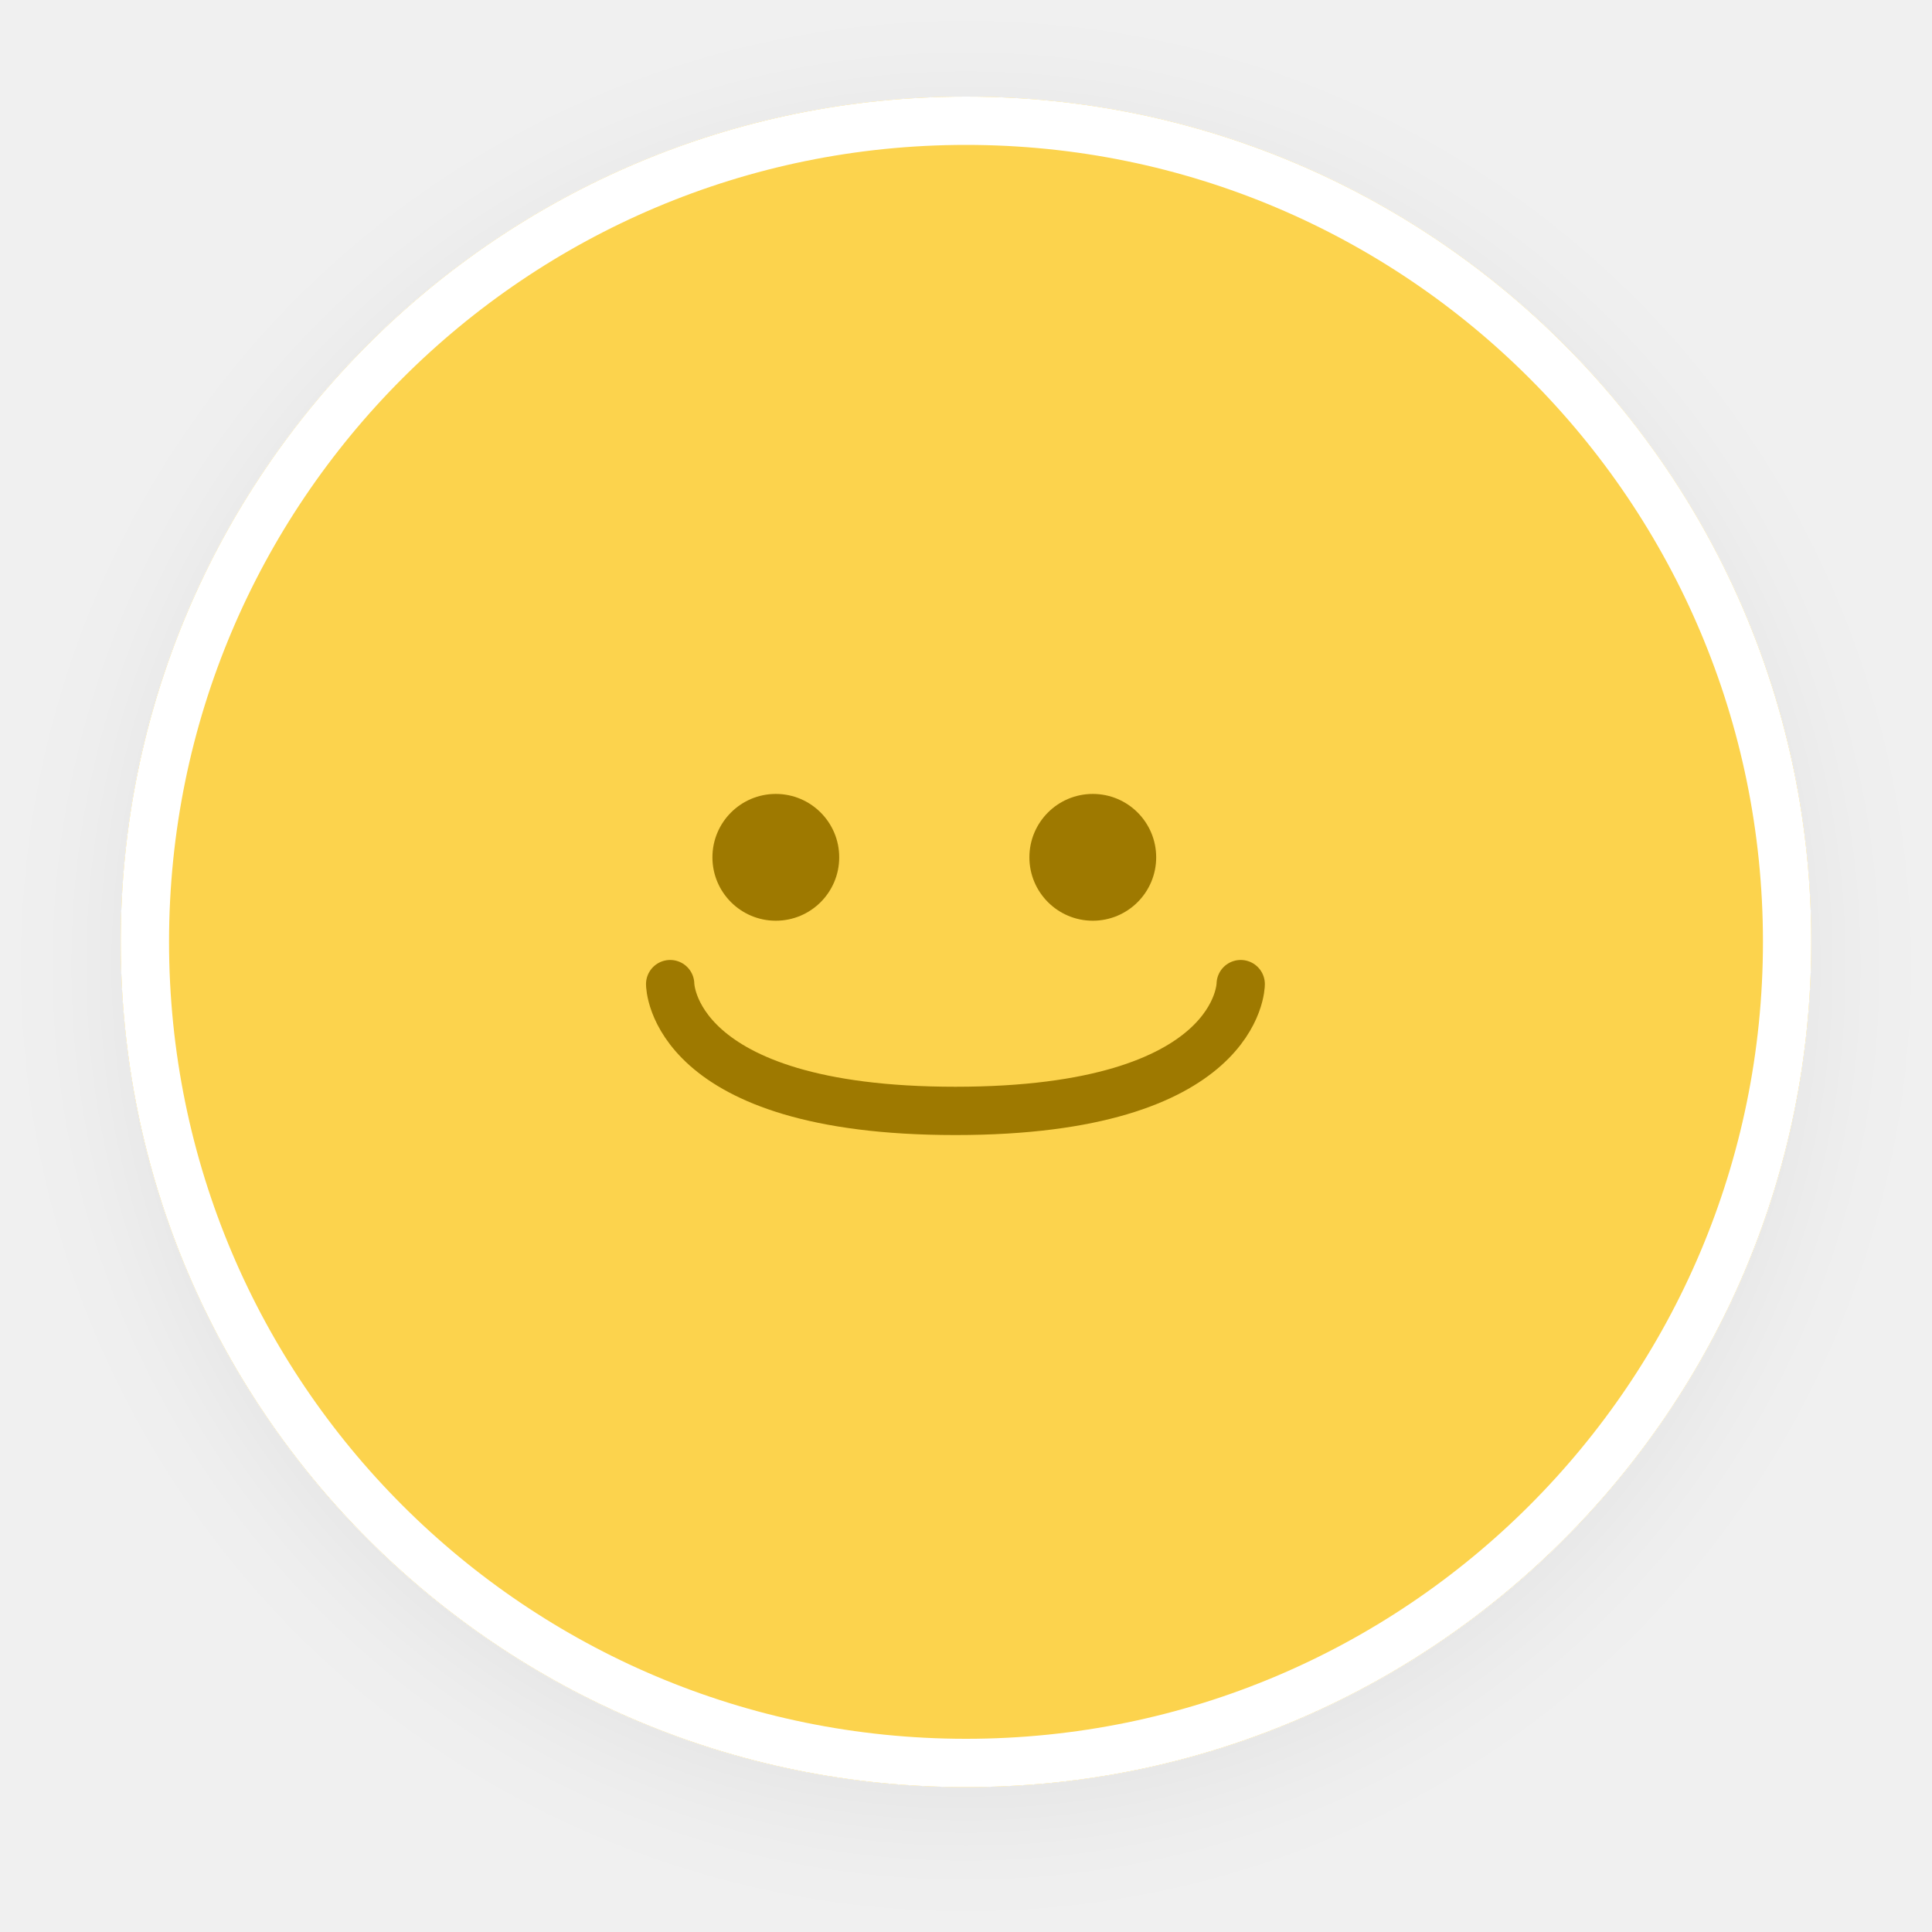
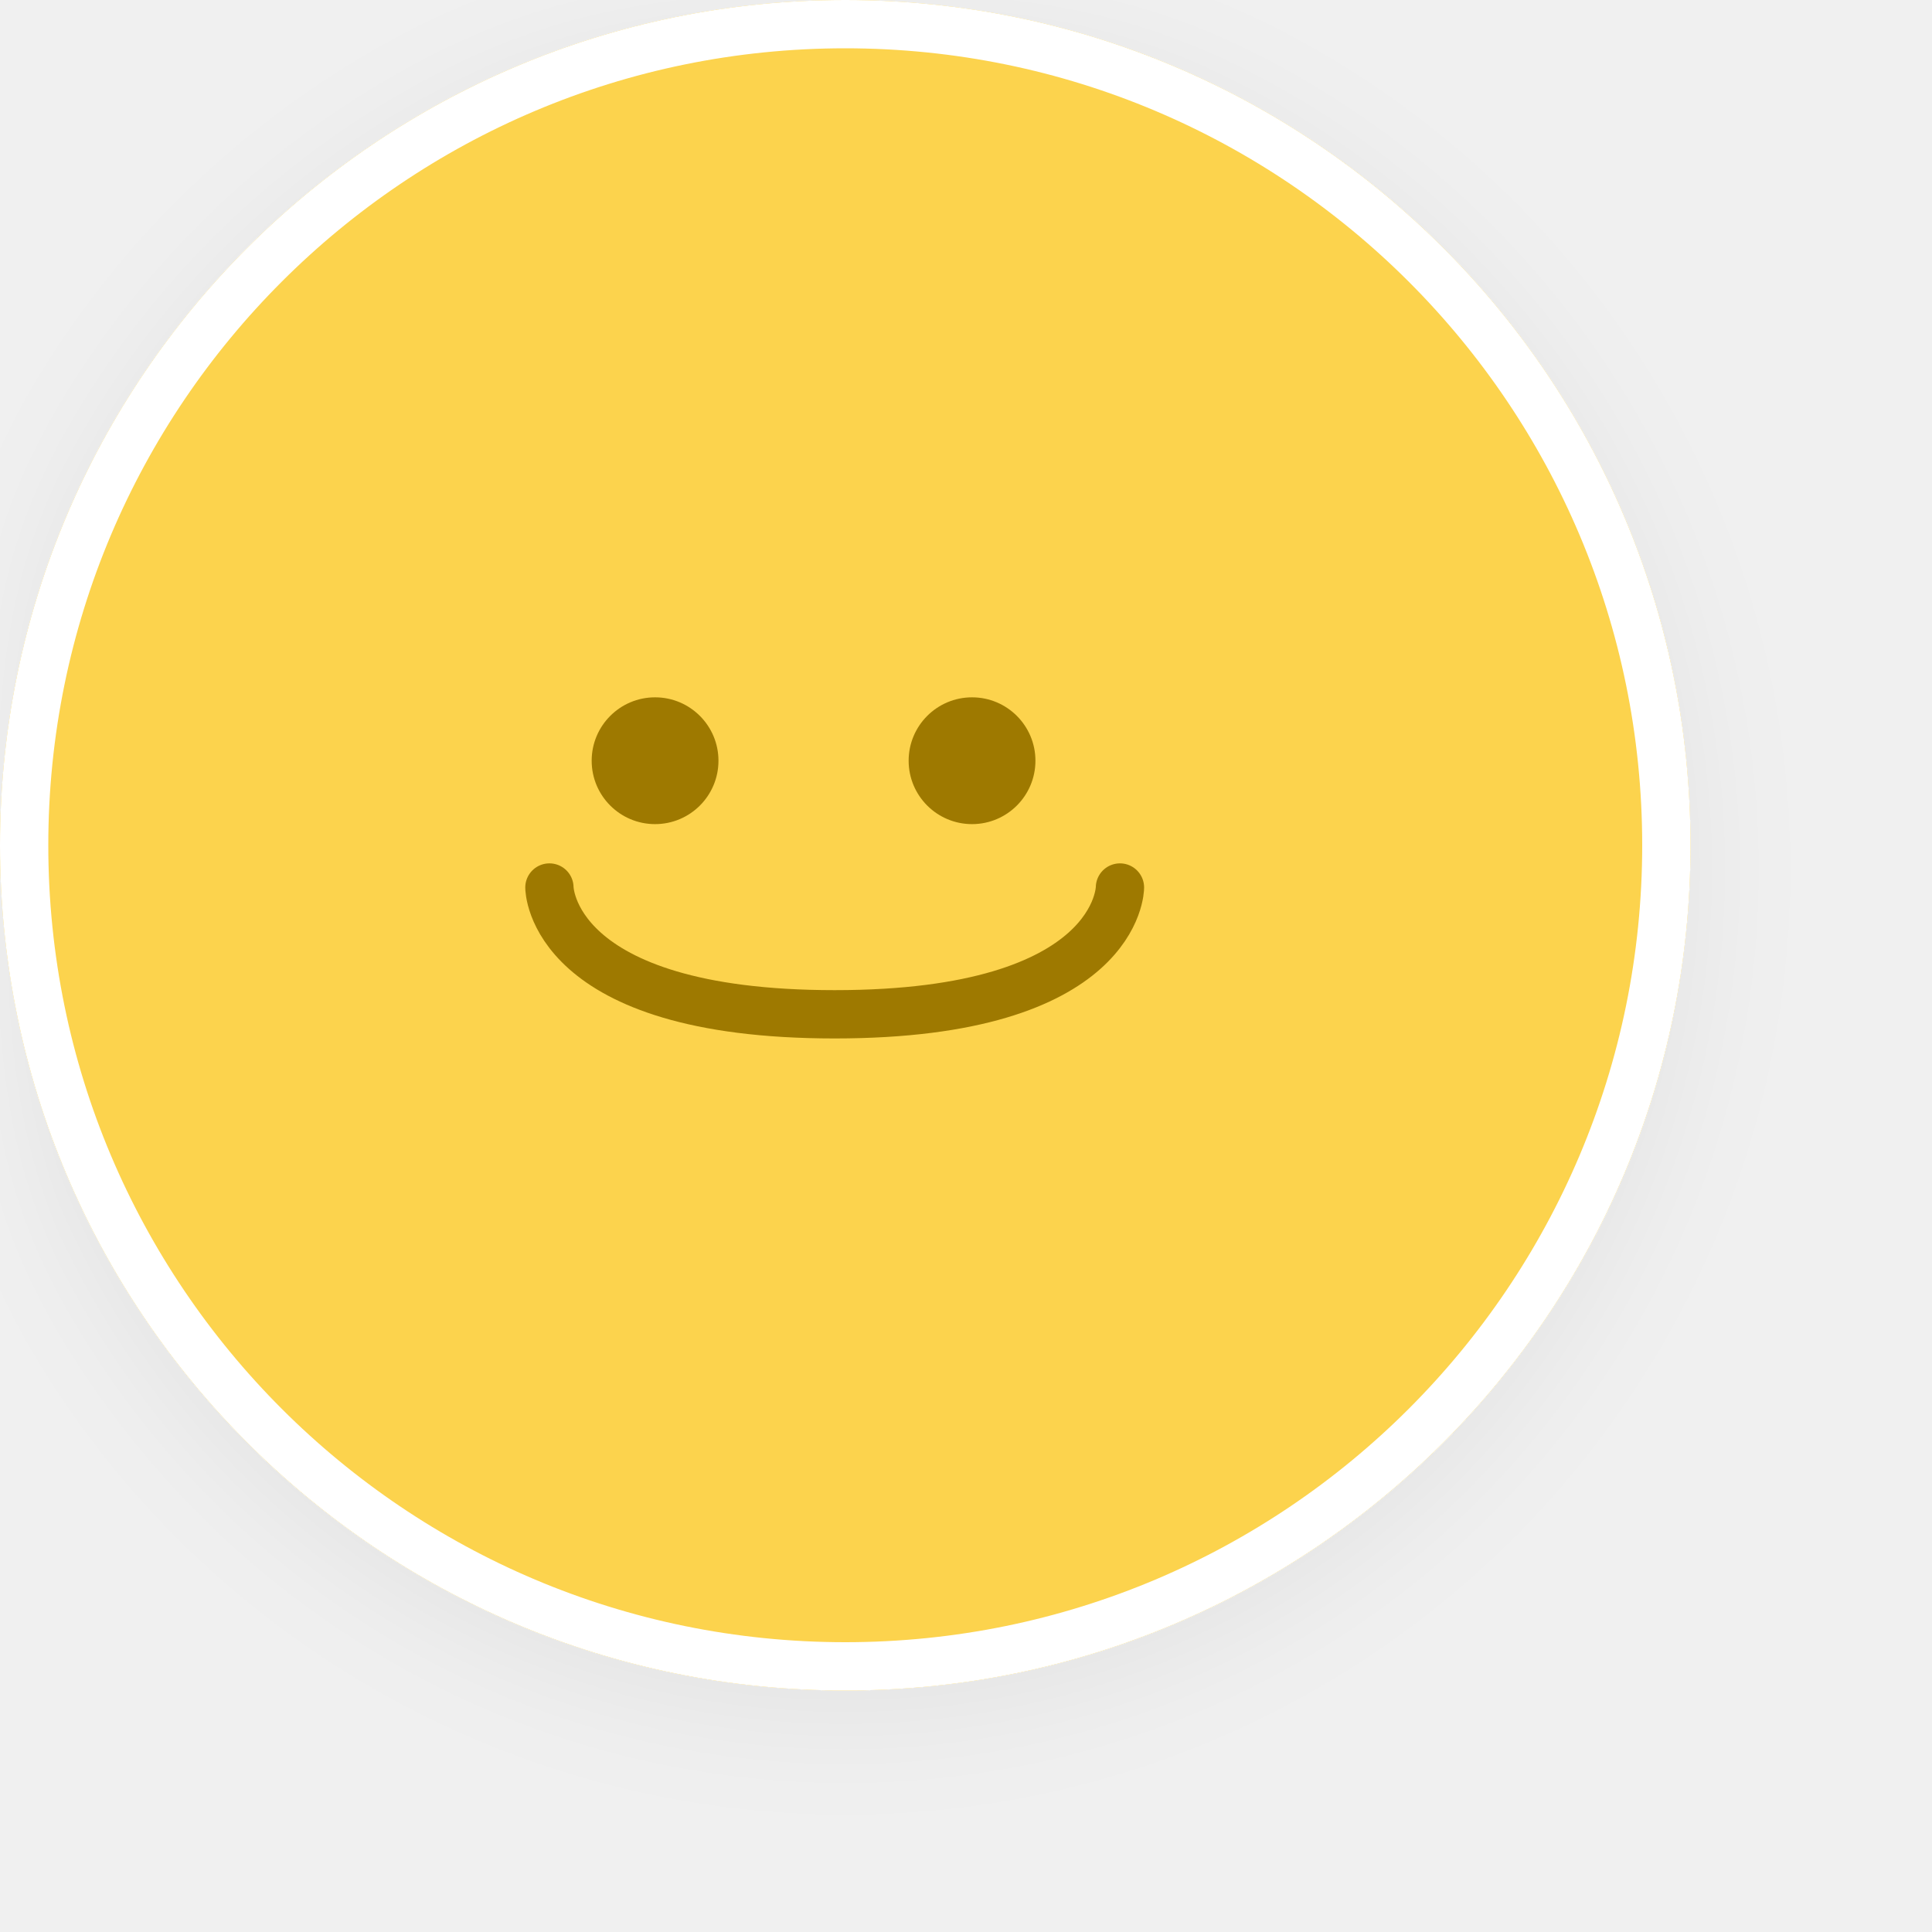
<svg xmlns="http://www.w3.org/2000/svg" width="80" height="80" viewBox="0 0 80 80" fill="none">
-   <g filter="url(#filter0_d_820_2595)">
-     <circle cx="40" cy="39" r="35" fill="#FCD34D" />
-     <circle cx="40" cy="39" r="34" stroke="white" stroke-width="2" />
+   <style>
+ svg { overflow: visible; }
+ @keyframes kf_Ellipse_16_transform_0 {
+   0% {
+     transform: translateX(24.5px) translateY(28.875px) translateX(0px) translateY(0px) translate(2.625px, 2.625px) scaleY(1) translate(-2.625px, -2.625px);
+   }
+   1.67% {
+     transform: translateX(24.5px) translateY(28.875px) translateX(0px) translateY(0.049px) translate(2.625px, 2.625px) scaleY(1) translate(-2.625px, -2.625px);
+   }
+   3.33% {
+     transform: translateX(24.5px) translateY(28.875px) translateX(0px) translateY(0.2px) translate(2.625px, 2.625px) scaleY(1) translate(-2.625px, -2.625px);
+   }
+   5% {
+     transform: translateX(24.5px) translateY(28.875px) translateX(0px) translateY(0.417px) translate(2.625px, 2.625px) scaleY(1) translate(-2.625px, -2.625px);
+   }
+   6% {
+     transform: translateX(24.5px) translateY(28.875px) translateX(0px) translateY(0.538px) translate(2.625px, 2.625px) scaleY(1) translate(-2.625px, -2.625px);
+   }
+   6.67% {
+     transform: translateX(24.5px) translateY(28.875px) translateX(0px) translateY(0.603px) translate(2.625px, 2.625px) scaleY(0.963) translate(-2.625px, -2.625px);
+   }
+   8.33% {
+     transform: translateX(24.5px) translateY(28.875px) translateX(0px) translateY(0.692px) translate(2.625px, 2.625px) scaleY(0.554) translate(-2.625px, -2.625px);
+   }
+   9% {
+     transform: translateX(24.5px) translateY(28.875px) translateX(0px) translateY(0.7px) translate(2.625px, 2.625px) scaleY(0.355) translate(-2.625px, -2.625px);
+   }
+   10% {
+     transform: translateX(24.5px) translateY(28.875px) translateX(0px) translateY(0.661px) translate(2.625px, 2.625px) scaleY(0.181) translate(-2.625px, -2.625px);
+   }
+   10.5% {
+     transform: translateX(24.5px) translateY(28.875px) translateX(0px) translateY(0.61px) translate(2.625px, 2.625px) scaleY(0.16) translate(-2.625px, -2.625px);
+   }
+   11.67% {
+     transform: translateX(24.5px) translateY(28.875px) translateX(0px) translateY(0.405px) translate(2.625px, 2.625px) scaleY(0.238) translate(-2.625px, -2.625px);
+   }
+   13.33% {
+     transform: translateX(24.5px) translateY(28.875px) translateX(0px) translateY(-0.087px) translate(2.625px, 2.625px) scaleY(0.601) translate(-2.625px, -2.625px);
+   }
+   15% {
+     transform: translateX(24.5px) translateY(28.875px) translateX(0px) translateY(-0.75px) translate(2.625px, 2.625px) scaleY(0.944) translate(-2.625px, -2.625px);
+   }
+   16% {
+     transform: translateX(24.5px) translateY(28.875px) translateX(0px) translateY(-1.159px) translate(2.625px, 2.625px) scaleY(1) translate(-2.625px, -2.625px);
+   }
+   16.67% {
+     transform: translateX(24.5px) translateY(28.875px) translateX(0px) translateY(-1.413px) translate(2.625px, 2.625px) scaleY(0.996) translate(-2.625px, -2.625px);
+   }
+   18.33% {
+     transform: translateX(24.5px) translateY(28.875px) translateX(0px) translateY(-1.905px) translate(2.625px, 2.625px) scaleY(0.951) translate(-2.625px, -2.625px);
+   }
+   20% {
+     transform: translateX(24.5px) translateY(28.875px) translateX(0px) translateY(-2.161px) translate(2.625px, 2.625px) scaleY(0.858) translate(-2.625px, -2.625px);
+   }
+   21% {
+     transform: translateX(24.5px) translateY(28.875px) translateX(0px) translateY(-2.2px) translate(2.625px, 2.625px) scaleY(0.792) translate(-2.625px, -2.625px);
+   }
+   21.67% {
+     transform: translateX(24.5px) translateY(28.875px) translateX(0px) translateY(-2.196px) translate(2.625px, 2.625px) scaleY(0.75) translate(-2.625px, -2.625px);
+   }
+   23.33% {
+     transform: translateX(24.5px) translateY(28.875px) translateX(0px) translateY(-2.155px) translate(2.625px, 2.625px) scaleY(0.674) translate(-2.625px, -2.625px);
+   }
+   25% {
+     transform: translateX(24.5px) translateY(28.875px) translateX(0px) translateY(-2.064px) translate(2.625px, 2.625px) scaleY(0.65) translate(-2.625px, -2.625px);
+   }
+   26.67% {
+     transform: translateX(24.5px) translateY(28.875px) translateX(0px) translateY(-1.928px) translate(2.625px, 2.625px) scaleY(0.65) translate(-2.625px, -2.625px);
+   }
+   28.33% {
+     transform: translateX(24.5px) translateY(28.875px) translateX(0px) translateY(-1.768px) translate(2.625px, 2.625px) scaleY(0.65) translate(-2.625px, -2.625px);
+   }
+   30% {
+     transform: translateX(24.5px) translateY(28.875px) translateX(0px) translateY(-1.613px) translate(2.625px, 2.625px) scaleY(0.65) translate(-2.625px, -2.625px);
+   }
+   31.67% {
+     transform: translateX(24.5px) translateY(28.875px) translateX(0px) translateY(-1.493px) translate(2.625px, 2.625px) scaleY(0.65) translate(-2.625px, -2.625px);
+   }
+   33.33% {
+     transform: translateX(24.5px) translateY(28.875px) translateX(0px) translateY(-1.423px) translate(2.625px, 2.625px) scaleY(0.65) translate(-2.625px, -2.625px);
+   }
+   35% {
+     transform: translateX(24.5px) translateY(28.875px) translateX(0px) translateY(-1.4px) translate(2.625px, 2.625px) scaleY(0.65) translate(-2.625px, -2.625px);
+   }
+   36.67% {
+     transform: translateX(24.5px) translateY(28.875px) translateX(0px) translateY(-1.374px) translate(2.625px, 2.625px) scaleY(0.65) translate(-2.625px, -2.625px);
+   }
+   38% {
+     transform: translateX(24.5px) translateY(28.875px) translateX(0px) translateY(-1.315px) translate(2.625px, 2.625px) scaleY(0.65) translate(-2.625px, -2.625px);
+   }
+   38.33% {
+     transform: translateX(24.5px) translateY(28.875px) translateX(0px) translateY(-1.294px) translate(2.625px, 2.625px) scaleY(0.65) translate(-2.625px, -2.625px);
+   }
+   40% {
+     transform: translateX(24.5px) translateY(28.875px) translateX(0px) translateY(-1.156px) translate(2.625px, 2.625px) scaleY(0.66) translate(-2.625px, -2.625px);
+   }
+   41.67% {
+     transform: translateX(24.5px) translateY(28.875px) translateX(0px) translateY(-0.963px) translate(2.625px, 2.625px) scaleY(0.683) translate(-2.625px, -2.625px);
+   }
+   43.33% {
+     transform: translateX(24.5px) translateY(28.875px) translateX(0px) translateY(-0.729px) translate(2.625px, 2.625px) scaleY(0.722) translate(-2.625px, -2.625px);
+   }
+   45% {
+     transform: translateX(24.5px) translateY(28.875px) translateX(0px) translateY(-0.473px) translate(2.625px, 2.625px) scaleY(0.773) translate(-2.625px, -2.625px);
+   }
+   46.67% {
+     transform: translateX(24.5px) translateY(28.875px) translateX(0px) translateY(-0.226px) translate(2.625px, 2.625px) scaleY(0.831) translate(-2.625px, -2.625px);
+   }
+   48.33% {
+     transform: translateX(24.5px) translateY(28.875px) translateX(0px) translateY(-0.015px) translate(2.625px, 2.625px) scaleY(0.888) translate(-2.625px, -2.625px);
+   }
+   50% {
+     transform: translateX(24.5px) translateY(28.875px) translateX(0px) translateY(0.146px) translate(2.625px, 2.625px) scaleY(0.937) translate(-2.625px, -2.625px);
+   }
+   51.67% {
+     transform: translateX(24.5px) translateY(28.875px) translateX(0px) translateY(0.249px) translate(2.625px, 2.625px) scaleY(0.973) translate(-2.625px, -2.625px);
+   }
+   53.33% {
+     transform: translateX(24.5px) translateY(28.875px) translateX(0px) translateY(0.296px) translate(2.625px, 2.625px) scaleY(0.993) translate(-2.625px, -2.625px);
+   }
+   54% {
+     transform: translateX(24.5px) translateY(28.875px) translateX(0px) translateY(0.3px) translate(2.625px, 2.625px) scaleY(0.998) translate(-2.625px, -2.625px);
+   }
+   55% {
+     transform: translateX(24.5px) translateY(28.875px) translateX(0px) translateY(0.298px) translate(2.625px, 2.625px) scaleY(1) translate(-2.625px, -2.625px);
+   }
+   56.67% {
+     transform: translateX(24.5px) translateY(28.875px) translateX(0px) translateY(0.283px) translate(2.625px, 2.625px) scaleY(1) translate(-2.625px, -2.625px);
+   }
+   58.33% {
+     transform: translateX(24.5px) translateY(28.875px) translateX(0px) translateY(0.254px) translate(2.625px, 2.625px) scaleY(1) translate(-2.625px, -2.625px);
+   }
+   60% {
+     transform: translateX(24.5px) translateY(28.875px) translateX(0px) translateY(0.212px) translate(2.625px, 2.625px) scaleY(1) translate(-2.625px, -2.625px);
+   }
+   61.67% {
+     transform: translateX(24.5px) translateY(28.875px) translateX(0px) translateY(0.161px) translate(2.625px, 2.625px) scaleY(1) translate(-2.625px, -2.625px);
+   }
+   63.33% {
+     transform: translateX(24.5px) translateY(28.875px) translateX(0px) translateY(0.108px) translate(2.625px, 2.625px) scaleY(1) translate(-2.625px, -2.625px);
+   }
+   65% {
+     transform: translateX(24.5px) translateY(28.875px) translateX(0px) translateY(0.061px) translate(2.625px, 2.625px) scaleY(1) translate(-2.625px, -2.625px);
+   }
+   66.67% {
+     transform: translateX(24.5px) translateY(28.875px) translateX(0px) translateY(0.027px) translate(2.625px, 2.625px) scaleY(1) translate(-2.625px, -2.625px);
+   }
+   68.33% {
+     transform: translateX(24.5px) translateY(28.875px) translateX(0px) translateY(0.006px) translate(2.625px, 2.625px) scaleY(1) translate(-2.625px, -2.625px);
+   }
+   70% {
+     transform: translateX(24.5px) translateY(28.875px) translateX(0px) translateY(0px) translate(2.625px, 2.625px) scaleY(1) translate(-2.625px, -2.625px);
+   }
+   71.67% {
+     transform: translateX(24.5px) translateY(28.875px) translateX(0px) translateY(0px) translate(2.625px, 2.625px) scaleY(1) translate(-2.625px, -2.625px);
+   }
+   73.33% {
+     transform: translateX(24.5px) translateY(28.875px) translateX(0px) translateY(0px) translate(2.625px, 2.625px) scaleY(1) translate(-2.625px, -2.625px);
+   }
+   75% {
+     transform: translateX(24.5px) translateY(28.875px) translateX(0px) translateY(0px) translate(2.625px, 2.625px) scaleY(1) translate(-2.625px, -2.625px);
+   }
+   76.67% {
+     transform: translateX(24.5px) translateY(28.875px) translateX(0px) translateY(0px) translate(2.625px, 2.625px) scaleY(1) translate(-2.625px, -2.625px);
+   }
+   78.33% {
+     transform: translateX(24.5px) translateY(28.875px) translateX(0px) translateY(0px) translate(2.625px, 2.625px) scaleY(1) translate(-2.625px, -2.625px);
+   }
+   80% {
+     transform: translateX(24.5px) translateY(28.875px) translateX(0px) translateY(0px) translate(2.625px, 2.625px) scaleY(1) translate(-2.625px, -2.625px);
+   }
+   81.67% {
+     transform: translateX(24.5px) translateY(28.875px) translateX(0px) translateY(0px) translate(2.625px, 2.625px) scaleY(1) translate(-2.625px, -2.625px);
+   }
+   83.33% {
+     transform: translateX(24.5px) translateY(28.875px) translateX(0px) translateY(0px) translate(2.625px, 2.625px) scaleY(1) translate(-2.625px, -2.625px);
+   }
+   85% {
+     transform: translateX(24.5px) translateY(28.875px) translateX(0px) translateY(0px) translate(2.625px, 2.625px) scaleY(1) translate(-2.625px, -2.625px);
+   }
+   86.67% {
+     transform: translateX(24.5px) translateY(28.875px) translateX(0px) translateY(0px) translate(2.625px, 2.625px) scaleY(1) translate(-2.625px, -2.625px);
+   }
+   88.33% {
+     transform: translateX(24.5px) translateY(28.875px) translateX(0px) translateY(0px) translate(2.625px, 2.625px) scaleY(1) translate(-2.625px, -2.625px);
+   }
+   90% {
+     transform: translateX(24.5px) translateY(28.875px) translateX(0px) translateY(0px) translate(2.625px, 2.625px) scaleY(1) translate(-2.625px, -2.625px);
+   }
+   91.67% {
+     transform: translateX(24.5px) translateY(28.875px) translateX(0px) translateY(0px) translate(2.625px, 2.625px) scaleY(1) translate(-2.625px, -2.625px);
+   }
+   93.33% {
+     transform: translateX(24.5px) translateY(28.875px) translateX(0px) translateY(0px) translate(2.625px, 2.625px) scaleY(1) translate(-2.625px, -2.625px);
+   }
+   95% {
+     transform: translateX(24.5px) translateY(28.875px) translateX(0px) translateY(0px) translate(2.625px, 2.625px) scaleY(1) translate(-2.625px, -2.625px);
+   }
+   96.67% {
+     transform: translateX(24.5px) translateY(28.875px) translateX(0px) translateY(0px) translate(2.625px, 2.625px) scaleY(1) translate(-2.625px, -2.625px);
+   }
+   98.33% {
+     transform: translateX(24.5px) translateY(28.875px) translateX(0px) translateY(0px) translate(2.625px, 2.625px) scaleY(1) translate(-2.625px, -2.625px);
+   }
+   100% {
+     transform: translateX(24.5px) translateY(28.875px) translateX(0px) translateY(0px) translate(2.625px, 2.625px) scaleY(1) translate(-2.625px, -2.625px);
+   }
+ }
+ #Ellipse_16 {
+   transform-origin: 0 0;
+   animation: kf_Ellipse_16_transform_0 2s linear infinite;
+ }
+ @keyframes kf_Ellipse_17_transform_0 {
+   0% {
+     transform: translateX(37.625px) translateY(28.875px) translateX(0px) translateY(0px) translate(2.625px, 2.625px) scaleY(1) translate(-2.625px, -2.625px);
+   }
+   1.67% {
+     transform: translateX(37.625px) translateY(28.875px) translateX(0px) translateY(0.049px) translate(2.625px, 2.625px) scaleY(1) translate(-2.625px, -2.625px);
+   }
+   3.33% {
+     transform: translateX(37.625px) translateY(28.875px) translateX(0px) translateY(0.2px) translate(2.625px, 2.625px) scaleY(1) translate(-2.625px, -2.625px);
+   }
+   5% {
+     transform: translateX(37.625px) translateY(28.875px) translateX(0px) translateY(0.417px) translate(2.625px, 2.625px) scaleY(1) translate(-2.625px, -2.625px);
+   }
+   6% {
+     transform: translateX(37.625px) translateY(28.875px) translateX(0px) translateY(0.538px) translate(2.625px, 2.625px) scaleY(1) translate(-2.625px, -2.625px);
+   }
+   6.67% {
+     transform: translateX(37.625px) translateY(28.875px) translateX(0px) translateY(0.603px) translate(2.625px, 2.625px) scaleY(0.963) translate(-2.625px, -2.625px);
+   }
+   8.33% {
+     transform: translateX(37.625px) translateY(28.875px) translateX(0px) translateY(0.692px) translate(2.625px, 2.625px) scaleY(0.554) translate(-2.625px, -2.625px);
+   }
+   9% {
+     transform: translateX(37.625px) translateY(28.875px) translateX(0px) translateY(0.7px) translate(2.625px, 2.625px) scaleY(0.355) translate(-2.625px, -2.625px);
+   }
+   10% {
+     transform: translateX(37.625px) translateY(28.875px) translateX(0px) translateY(0.661px) translate(2.625px, 2.625px) scaleY(0.181) translate(-2.625px, -2.625px);
+   }
+   10.5% {
+     transform: translateX(37.625px) translateY(28.875px) translateX(0px) translateY(0.61px) translate(2.625px, 2.625px) scaleY(0.16) translate(-2.625px, -2.625px);
+   }
+   11.67% {
+     transform: translateX(37.625px) translateY(28.875px) translateX(0px) translateY(0.405px) translate(2.625px, 2.625px) scaleY(0.238) translate(-2.625px, -2.625px);
+   }
+   13.33% {
+     transform: translateX(37.625px) translateY(28.875px) translateX(0px) translateY(-0.087px) translate(2.625px, 2.625px) scaleY(0.601) translate(-2.625px, -2.625px);
+   }
+   15% {
+     transform: translateX(37.625px) translateY(28.875px) translateX(0px) translateY(-0.75px) translate(2.625px, 2.625px) scaleY(0.944) translate(-2.625px, -2.625px);
+   }
+   16% {
+     transform: translateX(37.625px) translateY(28.875px) translateX(0px) translateY(-1.159px) translate(2.625px, 2.625px) scaleY(1) translate(-2.625px, -2.625px);
+   }
+   16.67% {
+     transform: translateX(37.625px) translateY(28.875px) translateX(0px) translateY(-1.413px) translate(2.625px, 2.625px) scaleY(0.996) translate(-2.625px, -2.625px);
+   }
+   18.33% {
+     transform: translateX(37.625px) translateY(28.875px) translateX(0px) translateY(-1.905px) translate(2.625px, 2.625px) scaleY(0.951) translate(-2.625px, -2.625px);
+   }
+   20% {
+     transform: translateX(37.625px) translateY(28.875px) translateX(0px) translateY(-2.161px) translate(2.625px, 2.625px) scaleY(0.858) translate(-2.625px, -2.625px);
+   }
+   21% {
+     transform: translateX(37.625px) translateY(28.875px) translateX(0px) translateY(-2.2px) translate(2.625px, 2.625px) scaleY(0.792) translate(-2.625px, -2.625px);
+   }
+   21.67% {
+     transform: translateX(37.625px) translateY(28.875px) translateX(0px) translateY(-2.196px) translate(2.625px, 2.625px) scaleY(0.75) translate(-2.625px, -2.625px);
+   }
+   23.33% {
+     transform: translateX(37.625px) translateY(28.875px) translateX(0px) translateY(-2.155px) translate(2.625px, 2.625px) scaleY(0.674) translate(-2.625px, -2.625px);
+   }
+   25% {
+     transform: translateX(37.625px) translateY(28.875px) translateX(0px) translateY(-2.064px) translate(2.625px, 2.625px) scaleY(0.65) translate(-2.625px, -2.625px);
+   }
+   26.67% {
+     transform: translateX(37.625px) translateY(28.875px) translateX(0px) translateY(-1.928px) translate(2.625px, 2.625px) scaleY(0.65) translate(-2.625px, -2.625px);
+   }
+   28.33% {
+     transform: translateX(37.625px) translateY(28.875px) translateX(0px) translateY(-1.768px) translate(2.625px, 2.625px) scaleY(0.65) translate(-2.625px, -2.625px);
+   }
+   30% {
+     transform: translateX(37.625px) translateY(28.875px) translateX(0px) translateY(-1.613px) translate(2.625px, 2.625px) scaleY(0.65) translate(-2.625px, -2.625px);
+   }
+   31.67% {
+     transform: translateX(37.625px) translateY(28.875px) translateX(0px) translateY(-1.493px) translate(2.625px, 2.625px) scaleY(0.65) translate(-2.625px, -2.625px);
+   }
+   33.33% {
+     transform: translateX(37.625px) translateY(28.875px) translateX(0px) translateY(-1.423px) translate(2.625px, 2.625px) scaleY(0.65) translate(-2.625px, -2.625px);
+   }
+   35% {
+     transform: translateX(37.625px) translateY(28.875px) translateX(0px) translateY(-1.4px) translate(2.625px, 2.625px) scaleY(0.65) translate(-2.625px, -2.625px);
+   }
+   36.67% {
+     transform: translateX(37.625px) translateY(28.875px) translateX(0px) translateY(-1.374px) translate(2.625px, 2.625px) scaleY(0.65) translate(-2.625px, -2.625px);
+   }
+   38% {
+     transform: translateX(37.625px) translateY(28.875px) translateX(0px) translateY(-1.315px) translate(2.625px, 2.625px) scaleY(0.65) translate(-2.625px, -2.625px);
+   }
+   38.33% {
+     transform: translateX(37.625px) translateY(28.875px) translateX(0px) translateY(-1.294px) translate(2.625px, 2.625px) scaleY(0.65) translate(-2.625px, -2.625px);
+   }
+   40% {
+     transform: translateX(37.625px) translateY(28.875px) translateX(0px) translateY(-1.156px) translate(2.625px, 2.625px) scaleY(0.66) translate(-2.625px, -2.625px);
+   }
+   41.67% {
+     transform: translateX(37.625px) translateY(28.875px) translateX(0px) translateY(-0.963px) translate(2.625px, 2.625px) scaleY(0.683) translate(-2.625px, -2.625px);
+   }
+   43.33% {
+     transform: translateX(37.625px) translateY(28.875px) translateX(0px) translateY(-0.729px) translate(2.625px, 2.625px) scaleY(0.722) translate(-2.625px, -2.625px);
+   }
+   45% {
+     transform: translateX(37.625px) translateY(28.875px) translateX(0px) translateY(-0.473px) translate(2.625px, 2.625px) scaleY(0.773) translate(-2.625px, -2.625px);
+   }
+   46.67% {
+     transform: translateX(37.625px) translateY(28.875px) translateX(0px) translateY(-0.226px) translate(2.625px, 2.625px) scaleY(0.831) translate(-2.625px, -2.625px);
+   }
+   48.33% {
+     transform: translateX(37.625px) translateY(28.875px) translateX(0px) translateY(-0.015px) translate(2.625px, 2.625px) scaleY(0.888) translate(-2.625px, -2.625px);
+   }
+   50% {
+     transform: translateX(37.625px) translateY(28.875px) translateX(0px) translateY(0.146px) translate(2.625px, 2.625px) scaleY(0.937) translate(-2.625px, -2.625px);
+   }
+   51.67% {
+     transform: translateX(37.625px) translateY(28.875px) translateX(0px) translateY(0.249px) translate(2.625px, 2.625px) scaleY(0.973) translate(-2.625px, -2.625px);
+   }
+   53.33% {
+     transform: translateX(37.625px) translateY(28.875px) translateX(0px) translateY(0.296px) translate(2.625px, 2.625px) scaleY(0.993) translate(-2.625px, -2.625px);
+   }
+   54% {
+     transform: translateX(37.625px) translateY(28.875px) translateX(0px) translateY(0.3px) translate(2.625px, 2.625px) scaleY(0.998) translate(-2.625px, -2.625px);
+   }
+   55% {
+     transform: translateX(37.625px) translateY(28.875px) translateX(0px) translateY(0.298px) translate(2.625px, 2.625px) scaleY(1) translate(-2.625px, -2.625px);
+   }
+   56.67% {
+     transform: translateX(37.625px) translateY(28.875px) translateX(0px) translateY(0.283px) translate(2.625px, 2.625px) scaleY(1) translate(-2.625px, -2.625px);
+   }
+   58.33% {
+     transform: translateX(37.625px) translateY(28.875px) translateX(0px) translateY(0.254px) translate(2.625px, 2.625px) scaleY(1) translate(-2.625px, -2.625px);
+   }
+   60% {
+     transform: translateX(37.625px) translateY(28.875px) translateX(0px) translateY(0.212px) translate(2.625px, 2.625px) scaleY(1) translate(-2.625px, -2.625px);
+   }
+   61.67% {
+     transform: translateX(37.625px) translateY(28.875px) translateX(0px) translateY(0.161px) translate(2.625px, 2.625px) scaleY(1) translate(-2.625px, -2.625px);
+   }
+   63.33% {
+     transform: translateX(37.625px) translateY(28.875px) translateX(0px) translateY(0.108px) translate(2.625px, 2.625px) scaleY(1) translate(-2.625px, -2.625px);
+   }
+   65% {
+     transform: translateX(37.625px) translateY(28.875px) translateX(0px) translateY(0.061px) translate(2.625px, 2.625px) scaleY(1) translate(-2.625px, -2.625px);
+   }
+   66.67% {
+     transform: translateX(37.625px) translateY(28.875px) translateX(0px) translateY(0.027px) translate(2.625px, 2.625px) scaleY(1) translate(-2.625px, -2.625px);
+   }
+   68.33% {
+     transform: translateX(37.625px) translateY(28.875px) translateX(0px) translateY(0.006px) translate(2.625px, 2.625px) scaleY(1) translate(-2.625px, -2.625px);
+   }
+   70% {
+     transform: translateX(37.625px) translateY(28.875px) translateX(0px) translateY(0px) translate(2.625px, 2.625px) scaleY(1) translate(-2.625px, -2.625px);
+   }
+   71.67% {
+     transform: translateX(37.625px) translateY(28.875px) translateX(0px) translateY(0px) translate(2.625px, 2.625px) scaleY(1) translate(-2.625px, -2.625px);
+   }
+   73.33% {
+     transform: translateX(37.625px) translateY(28.875px) translateX(0px) translateY(0px) translate(2.625px, 2.625px) scaleY(1) translate(-2.625px, -2.625px);
+   }
+   75% {
+     transform: translateX(37.625px) translateY(28.875px) translateX(0px) translateY(0px) translate(2.625px, 2.625px) scaleY(1) translate(-2.625px, -2.625px);
+   }
+   76.67% {
+     transform: translateX(37.625px) translateY(28.875px) translateX(0px) translateY(0px) translate(2.625px, 2.625px) scaleY(1) translate(-2.625px, -2.625px);
+   }
+   78.33% {
+     transform: translateX(37.625px) translateY(28.875px) translateX(0px) translateY(0px) translate(2.625px, 2.625px) scaleY(1) translate(-2.625px, -2.625px);
+   }
+   80% {
+     transform: translateX(37.625px) translateY(28.875px) translateX(0px) translateY(0px) translate(2.625px, 2.625px) scaleY(1) translate(-2.625px, -2.625px);
+   }
+   81.67% {
+     transform: translateX(37.625px) translateY(28.875px) translateX(0px) translateY(0px) translate(2.625px, 2.625px) scaleY(1) translate(-2.625px, -2.625px);
+   }
+   83.33% {
+     transform: translateX(37.625px) translateY(28.875px) translateX(0px) translateY(0px) translate(2.625px, 2.625px) scaleY(1) translate(-2.625px, -2.625px);
+   }
+   85% {
+     transform: translateX(37.625px) translateY(28.875px) translateX(0px) translateY(0px) translate(2.625px, 2.625px) scaleY(1) translate(-2.625px, -2.625px);
+   }
+   86.67% {
+     transform: translateX(37.625px) translateY(28.875px) translateX(0px) translateY(0px) translate(2.625px, 2.625px) scaleY(1) translate(-2.625px, -2.625px);
+   }
+   88.33% {
+     transform: translateX(37.625px) translateY(28.875px) translateX(0px) translateY(0px) translate(2.625px, 2.625px) scaleY(1) translate(-2.625px, -2.625px);
+   }
+   90% {
+     transform: translateX(37.625px) translateY(28.875px) translateX(0px) translateY(0px) translate(2.625px, 2.625px) scaleY(1) translate(-2.625px, -2.625px);
+   }
+   91.67% {
+     transform: translateX(37.625px) translateY(28.875px) translateX(0px) translateY(0px) translate(2.625px, 2.625px) scaleY(1) translate(-2.625px, -2.625px);
+   }
+   93.33% {
+     transform: translateX(37.625px) translateY(28.875px) translateX(0px) translateY(0px) translate(2.625px, 2.625px) scaleY(1) translate(-2.625px, -2.625px);
+   }
+   95% {
+     transform: translateX(37.625px) translateY(28.875px) translateX(0px) translateY(0px) translate(2.625px, 2.625px) scaleY(1) translate(-2.625px, -2.625px);
+   }
+   96.67% {
+     transform: translateX(37.625px) translateY(28.875px) translateX(0px) translateY(0px) translate(2.625px, 2.625px) scaleY(1) translate(-2.625px, -2.625px);
+   }
+   98.33% {
+     transform: translateX(37.625px) translateY(28.875px) translateX(0px) translateY(0px) translate(2.625px, 2.625px) scaleY(1) translate(-2.625px, -2.625px);
+   }
+   100% {
+     transform: translateX(37.625px) translateY(28.875px) translateX(0px) translateY(0px) translate(2.625px, 2.625px) scaleY(1) translate(-2.625px, -2.625px);
+   }
+ }
+ #Ellipse_17 {
+   transform-origin: 0 0;
+   animation: kf_Ellipse_17_transform_0 2s linear infinite;
+ }
+ @keyframes kf_Vector_2_transform_0 {
+   0% {
+     transform: translateX(22.75px) translateY(36.75px) translateX(0px) translateY(0px) translate(11.813px, 2.625px) scaleX(1) scaleY(1) translate(-11.812px, -2.625px);
+   }
+   1.67% {
+     transform: translateX(22.75px) translateY(36.75px) translateX(0px) translateY(0.049px) translate(11.813px, 2.625px) scaleX(0.998) scaleY(0.997) translate(-11.812px, -2.625px);
+   }
+   3.33% {
+     transform: translateX(22.75px) translateY(36.75px) translateX(0px) translateY(0.2px) translate(11.813px, 2.625px) scaleX(0.991) scaleY(0.986) translate(-11.812px, -2.625px);
+   }
+   5% {
+     transform: translateX(22.75px) translateY(36.75px) translateX(0px) translateY(0.417px) translate(11.813px, 2.625px) scaleX(0.982) scaleY(0.97) translate(-11.812px, -2.625px);
+   }
+   6.67% {
+     transform: translateX(22.75px) translateY(36.75px) translateX(0px) translateY(0.603px) translate(11.813px, 2.625px) scaleX(0.974) scaleY(0.957) translate(-11.812px, -2.625px);
+   }
+   8.33% {
+     transform: translateX(22.75px) translateY(36.75px) translateX(0px) translateY(0.692px) translate(11.813px, 2.625px) scaleX(0.97) scaleY(0.951) translate(-11.812px, -2.625px);
+   }
+   9% {
+     transform: translateX(22.75px) translateY(36.75px) translateX(0px) translateY(0.7px) translate(11.813px, 2.625px) scaleX(0.97) scaleY(0.95) translate(-11.812px, -2.625px);
+   }
+   10% {
+     transform: translateX(22.75px) translateY(36.75px) translateX(0px) translateY(0.661px) translate(11.813px, 2.625px) scaleX(0.971) scaleY(0.952) translate(-11.812px, -2.625px);
+   }
+   11.67% {
+     transform: translateX(22.75px) translateY(36.75px) translateX(0px) translateY(0.405px) translate(11.813px, 2.625px) scaleX(0.981) scaleY(0.967) translate(-11.812px, -2.625px);
+   }
+   13.33% {
+     transform: translateX(22.75px) translateY(36.75px) translateX(0px) translateY(-0.087px) translate(11.813px, 2.625px) scaleX(1) scaleY(0.996) translate(-11.812px, -2.625px);
+   }
+   15% {
+     transform: translateX(22.75px) translateY(36.75px) translateX(0px) translateY(-0.75px) translate(11.813px, 2.625px) scaleX(1.027) scaleY(1.037) translate(-11.812px, -2.625px);
+   }
+   16.67% {
+     transform: translateX(22.75px) translateY(36.75px) translateX(0px) translateY(-1.413px) translate(11.813px, 2.625px) scaleX(1.057) scaleY(1.084) translate(-11.812px, -2.625px);
+   }
+   18.33% {
+     transform: translateX(22.75px) translateY(36.75px) translateX(0px) translateY(-1.905px) translate(11.813px, 2.625px) scaleX(1.085) scaleY(1.127) translate(-11.812px, -2.625px);
+   }
+   20% {
+     transform: translateX(22.75px) translateY(36.75px) translateX(0px) translateY(-2.161px) translate(11.813px, 2.625px) scaleX(1.106) scaleY(1.158) translate(-11.812px, -2.625px);
+   }
+   21% {
+     transform: translateX(22.75px) translateY(36.75px) translateX(0px) translateY(-2.2px) translate(11.813px, 2.625px) scaleX(1.114) scaleY(1.171) translate(-11.812px, -2.625px);
+   }
+   21.67% {
+     transform: translateX(22.75px) translateY(36.75px) translateX(0px) translateY(-2.196px) translate(11.813px, 2.625px) scaleX(1.117) scaleY(1.176) translate(-11.812px, -2.625px);
+   }
+   23% {
+     transform: translateX(22.75px) translateY(36.75px) translateX(0px) translateY(-2.167px) translate(11.813px, 2.625px) scaleX(1.12) scaleY(1.18) translate(-11.812px, -2.625px);
+   }
+   23.33% {
+     transform: translateX(22.75px) translateY(36.75px) translateX(0px) translateY(-2.155px) translate(11.813px, 2.625px) scaleX(1.12) scaleY(1.18) translate(-11.812px, -2.625px);
+   }
+   25% {
+     transform: translateX(22.75px) translateY(36.75px) translateX(0px) translateY(-2.064px) translate(11.813px, 2.625px) scaleX(1.12) scaleY(1.18) translate(-11.812px, -2.625px);
+   }
+   26.67% {
+     transform: translateX(22.75px) translateY(36.75px) translateX(0px) translateY(-1.928px) translate(11.813px, 2.625px) scaleX(1.12) scaleY(1.18) translate(-11.812px, -2.625px);
+   }
+   28.33% {
+     transform: translateX(22.75px) translateY(36.75px) translateX(0px) translateY(-1.768px) translate(11.813px, 2.625px) scaleX(1.12) scaleY(1.18) translate(-11.812px, -2.625px);
+   }
+   30% {
+     transform: translateX(22.75px) translateY(36.75px) translateX(0px) translateY(-1.613px) translate(11.813px, 2.625px) scaleX(1.12) scaleY(1.18) translate(-11.812px, -2.625px);
+   }
+   31.67% {
+     transform: translateX(22.75px) translateY(36.75px) translateX(0px) translateY(-1.493px) translate(11.813px, 2.625px) scaleX(1.12) scaleY(1.18) translate(-11.812px, -2.625px);
+   }
+   33.33% {
+     transform: translateX(22.75px) translateY(36.75px) translateX(0px) translateY(-1.423px) translate(11.813px, 2.625px) scaleX(1.12) scaleY(1.18) translate(-11.812px, -2.625px);
+   }
+   35% {
+     transform: translateX(22.75px) translateY(36.75px) translateX(0px) translateY(-1.4px) translate(11.813px, 2.625px) scaleX(1.12) scaleY(1.18) translate(-11.812px, -2.625px);
+   }
+   36.67% {
+     transform: translateX(22.75px) translateY(36.75px) translateX(0px) translateY(-1.374px) translate(11.813px, 2.625px) scaleX(1.12) scaleY(1.18) translate(-11.812px, -2.625px);
+   }
+   38% {
+     transform: translateX(22.75px) translateY(36.75px) translateX(0px) translateY(-1.315px) translate(11.813px, 2.625px) scaleX(1.12) scaleY(1.18) translate(-11.812px, -2.625px);
+   }
+   38.33% {
+     transform: translateX(22.75px) translateY(36.75px) translateX(0px) translateY(-1.294px) translate(11.813px, 2.625px) scaleX(1.12) scaleY(1.18) translate(-11.812px, -2.625px);
+   }
+   40% {
+     transform: translateX(22.75px) translateY(36.75px) translateX(0px) translateY(-1.156px) translate(11.813px, 2.625px) scaleX(1.118) scaleY(1.177) translate(-11.812px, -2.625px);
+   }
+   41.67% {
+     transform: translateX(22.75px) translateY(36.75px) translateX(0px) translateY(-0.963px) translate(11.813px, 2.625px) scaleX(1.113) scaleY(1.17) translate(-11.812px, -2.625px);
+   }
+   43.33% {
+     transform: translateX(22.75px) translateY(36.75px) translateX(0px) translateY(-0.729px) translate(11.813px, 2.625px) scaleX(1.105) scaleY(1.158) translate(-11.812px, -2.625px);
+   }
+   45% {
+     transform: translateX(22.75px) translateY(36.75px) translateX(0px) translateY(-0.473px) translate(11.813px, 2.625px) scaleX(1.095) scaleY(1.142) translate(-11.812px, -2.625px);
+   }
+   46.67% {
+     transform: translateX(22.75px) translateY(36.75px) translateX(0px) translateY(-0.226px) translate(11.813px, 2.625px) scaleX(1.081) scaleY(1.122) translate(-11.812px, -2.625px);
+   }
+   48.33% {
+     transform: translateX(22.75px) translateY(36.75px) translateX(0px) translateY(-0.015px) translate(11.813px, 2.625px) scaleX(1.066) scaleY(1.099) translate(-11.812px, -2.625px);
+   }
+   50% {
+     transform: translateX(22.75px) translateY(36.75px) translateX(0px) translateY(0.146px) translate(11.813px, 2.625px) scaleX(1.051) scaleY(1.076) translate(-11.812px, -2.625px);
+   }
+   51.67% {
+     transform: translateX(22.75px) translateY(36.75px) translateX(0px) translateY(0.249px) translate(11.813px, 2.625px) scaleX(1.036) scaleY(1.054) translate(-11.812px, -2.625px);
+   }
+   53.33% {
+     transform: translateX(22.75px) translateY(36.75px) translateX(0px) translateY(0.296px) translate(11.813px, 2.625px) scaleX(1.023) scaleY(1.034) translate(-11.812px, -2.625px);
+   }
+   54% {
+     transform: translateX(22.75px) translateY(36.75px) translateX(0px) translateY(0.3px) translate(11.813px, 2.625px) scaleX(1.019) scaleY(1.028) translate(-11.812px, -2.625px);
+   }
+   55% {
+     transform: translateX(22.75px) translateY(36.75px) translateX(0px) translateY(0.298px) translate(11.813px, 2.625px) scaleX(1.013) scaleY(1.019) translate(-11.812px, -2.625px);
+   }
+   56.67% {
+     transform: translateX(22.75px) translateY(36.75px) translateX(0px) translateY(0.283px) translate(11.813px, 2.625px) scaleX(1.006) scaleY(1.008) translate(-11.812px, -2.625px);
+   }
+   58.33% {
+     transform: translateX(22.75px) translateY(36.75px) translateX(0px) translateY(0.254px) translate(11.813px, 2.625px) scaleX(1.001) scaleY(1.002) translate(-11.812px, -2.625px);
+   }
+   60% {
+     transform: translateX(22.75px) translateY(36.75px) translateX(0px) translateY(0.212px) translate(11.813px, 2.625px) scaleX(1) scaleY(1) translate(-11.812px, -2.625px);
+   }
+   61.67% {
+     transform: translateX(22.75px) translateY(36.75px) translateX(0px) translateY(0.161px) translate(11.813px, 2.625px) scaleX(1) scaleY(1) translate(-11.812px, -2.625px);
+   }
+   63.33% {
+     transform: translateX(22.75px) translateY(36.75px) translateX(0px) translateY(0.108px) translate(11.813px, 2.625px) scaleX(1) scaleY(1) translate(-11.812px, -2.625px);
+   }
+   65% {
+     transform: translateX(22.75px) translateY(36.75px) translateX(0px) translateY(0.061px) translate(11.813px, 2.625px) scaleX(1) scaleY(1) translate(-11.812px, -2.625px);
+   }
+   66.67% {
+     transform: translateX(22.75px) translateY(36.75px) translateX(0px) translateY(0.027px) translate(11.813px, 2.625px) scaleX(1) scaleY(1) translate(-11.812px, -2.625px);
+   }
+   68.33% {
+     transform: translateX(22.75px) translateY(36.75px) translateX(0px) translateY(0.006px) translate(11.813px, 2.625px) scaleX(1) scaleY(1) translate(-11.812px, -2.625px);
+   }
+   70% {
+     transform: translateX(22.75px) translateY(36.75px) translateX(0px) translateY(0px) translate(11.813px, 2.625px) scaleX(1) scaleY(1) translate(-11.812px, -2.625px);
+   }
+   71.67% {
+     transform: translateX(22.75px) translateY(36.75px) translateX(0px) translateY(0px) translate(11.813px, 2.625px) scaleX(1) scaleY(1) translate(-11.812px, -2.625px);
+   }
+   73.33% {
+     transform: translateX(22.75px) translateY(36.75px) translateX(0px) translateY(0px) translate(11.813px, 2.625px) scaleX(1) scaleY(1) translate(-11.812px, -2.625px);
+   }
+   75% {
+     transform: translateX(22.75px) translateY(36.75px) translateX(0px) translateY(0px) translate(11.813px, 2.625px) scaleX(1) scaleY(1) translate(-11.812px, -2.625px);
+   }
+   76.67% {
+     transform: translateX(22.75px) translateY(36.75px) translateX(0px) translateY(0px) translate(11.813px, 2.625px) scaleX(1) scaleY(1) translate(-11.812px, -2.625px);
+   }
+   78.33% {
+     transform: translateX(22.75px) translateY(36.75px) translateX(0px) translateY(0px) translate(11.813px, 2.625px) scaleX(1) scaleY(1) translate(-11.812px, -2.625px);
+   }
+   80% {
+     transform: translateX(22.75px) translateY(36.75px) translateX(0px) translateY(0px) translate(11.813px, 2.625px) scaleX(1) scaleY(1) translate(-11.812px, -2.625px);
+   }
+   81.67% {
+     transform: translateX(22.75px) translateY(36.75px) translateX(0px) translateY(0px) translate(11.813px, 2.625px) scaleX(1) scaleY(1) translate(-11.812px, -2.625px);
+   }
+   83.33% {
+     transform: translateX(22.75px) translateY(36.75px) translateX(0px) translateY(0px) translate(11.813px, 2.625px) scaleX(1) scaleY(1) translate(-11.812px, -2.625px);
+   }
+   85% {
+     transform: translateX(22.75px) translateY(36.75px) translateX(0px) translateY(0px) translate(11.813px, 2.625px) scaleX(1) scaleY(1) translate(-11.812px, -2.625px);
+   }
+   86.67% {
+     transform: translateX(22.75px) translateY(36.75px) translateX(0px) translateY(0px) translate(11.813px, 2.625px) scaleX(1) scaleY(1) translate(-11.812px, -2.625px);
+   }
+   88.33% {
+     transform: translateX(22.75px) translateY(36.75px) translateX(0px) translateY(0px) translate(11.813px, 2.625px) scaleX(1) scaleY(1) translate(-11.812px, -2.625px);
+   }
+   90% {
+     transform: translateX(22.75px) translateY(36.75px) translateX(0px) translateY(0px) translate(11.813px, 2.625px) scaleX(1) scaleY(1) translate(-11.812px, -2.625px);
+   }
+   91.67% {
+     transform: translateX(22.75px) translateY(36.75px) translateX(0px) translateY(0px) translate(11.813px, 2.625px) scaleX(1) scaleY(1) translate(-11.812px, -2.625px);
+   }
+   93.33% {
+     transform: translateX(22.75px) translateY(36.75px) translateX(0px) translateY(0px) translate(11.813px, 2.625px) scaleX(1) scaleY(1) translate(-11.812px, -2.625px);
+   }
+   95% {
+     transform: translateX(22.75px) translateY(36.75px) translateX(0px) translateY(0px) translate(11.813px, 2.625px) scaleX(1) scaleY(1) translate(-11.812px, -2.625px);
+   }
+   96.67% {
+     transform: translateX(22.75px) translateY(36.75px) translateX(0px) translateY(0px) translate(11.813px, 2.625px) scaleX(1) scaleY(1) translate(-11.812px, -2.625px);
+   }
+   98.33% {
+     transform: translateX(22.75px) translateY(36.75px) translateX(0px) translateY(0px) translate(11.813px, 2.625px) scaleX(1) scaleY(1) translate(-11.812px, -2.625px);
+   }
+   100% {
+     transform: translateX(22.75px) translateY(36.75px) translateX(0px) translateY(0px) translate(11.813px, 2.625px) scaleX(1) scaleY(1) translate(-11.812px, -2.625px);
+   }
+ }
+ #Vector_2 {
+   transform-origin: 0 0;
+   animation: kf_Vector_2_transform_0 2s linear infinite;
+ }
+ </style>
+   <g id="good_animate">
+     <g id="Ellipse_13" filter="url(#filter0_d_820_2595)">
+       <circle cx="35" cy="35" r="35" id="Ellipse_13_bg_0" fill="#FCD34D">
+ </circle>
+       <circle cx="35" cy="35" r="34" stroke="white" stroke-width="2" />
+     </g>
+     <circle id="Ellipse_16" transform="translate(24.5 28.875)" cx="2.625" cy="2.625" r="2.625" fill="#9E7900" />
+     <circle id="Ellipse_17" transform="translate(37.625 28.875)" cx="2.625" cy="2.625" r="2.625" fill="#9E7900" />
+     <path id="Vector_2" transform="translate(22.75 36.75)" d="M0 0C0 0 0 5.25 11.812 5.25C23.625 5.25 23.625 0 23.625 0" stroke="#9E7900" stroke-width="2" stroke-linecap="round" />
  </g>
-   <circle cx="32.125" cy="35.5" r="2.625" fill="#9E7900" />
-   <circle cx="45.25" cy="35.5" r="2.625" fill="#9E7900" />
-   <path d="M27.75 40.75C27.75 40.75 27.75 46 39.562 46C51.375 46 51.375 40.75 51.375 40.75" stroke-width="2" stroke-linecap="round" stroke="#9E7900" />
  <defs>
-     <filter id="filter0_d_820_2595" x="0" y="0" width="80" height="80" filterUnits="userSpaceOnUse" color-interpolation-filters="sRGB">
+     <filter id="filter0_d_820_2595" x="-5" y="-4" width="80" height="80" filterUnits="userSpaceOnUse" color-interpolation-filters="sRGB">
      <feFlood flood-opacity="0" result="BackgroundImageFix" />
      <feColorMatrix in="SourceAlpha" type="matrix" values="0 0 0 0 0 0 0 0 0 0 0 0 0 0 0 0 0 0 127 0" result="hardAlpha" />
      <feOffset dy="1" />
      <feGaussianBlur stdDeviation="2.5" />
      <feComposite in2="hardAlpha" operator="out" />
      <feColorMatrix type="matrix" values="0 0 0 0 0 0 0 0 0 0 0 0 0 0 0 0 0 0 0.05 0" />
      <feBlend mode="normal" in2="BackgroundImageFix" result="effect1_dropShadow_820_2595" />
      <feBlend mode="normal" in="SourceGraphic" in2="effect1_dropShadow_820_2595" result="shape" />
    </filter>
  </defs>
</svg>
